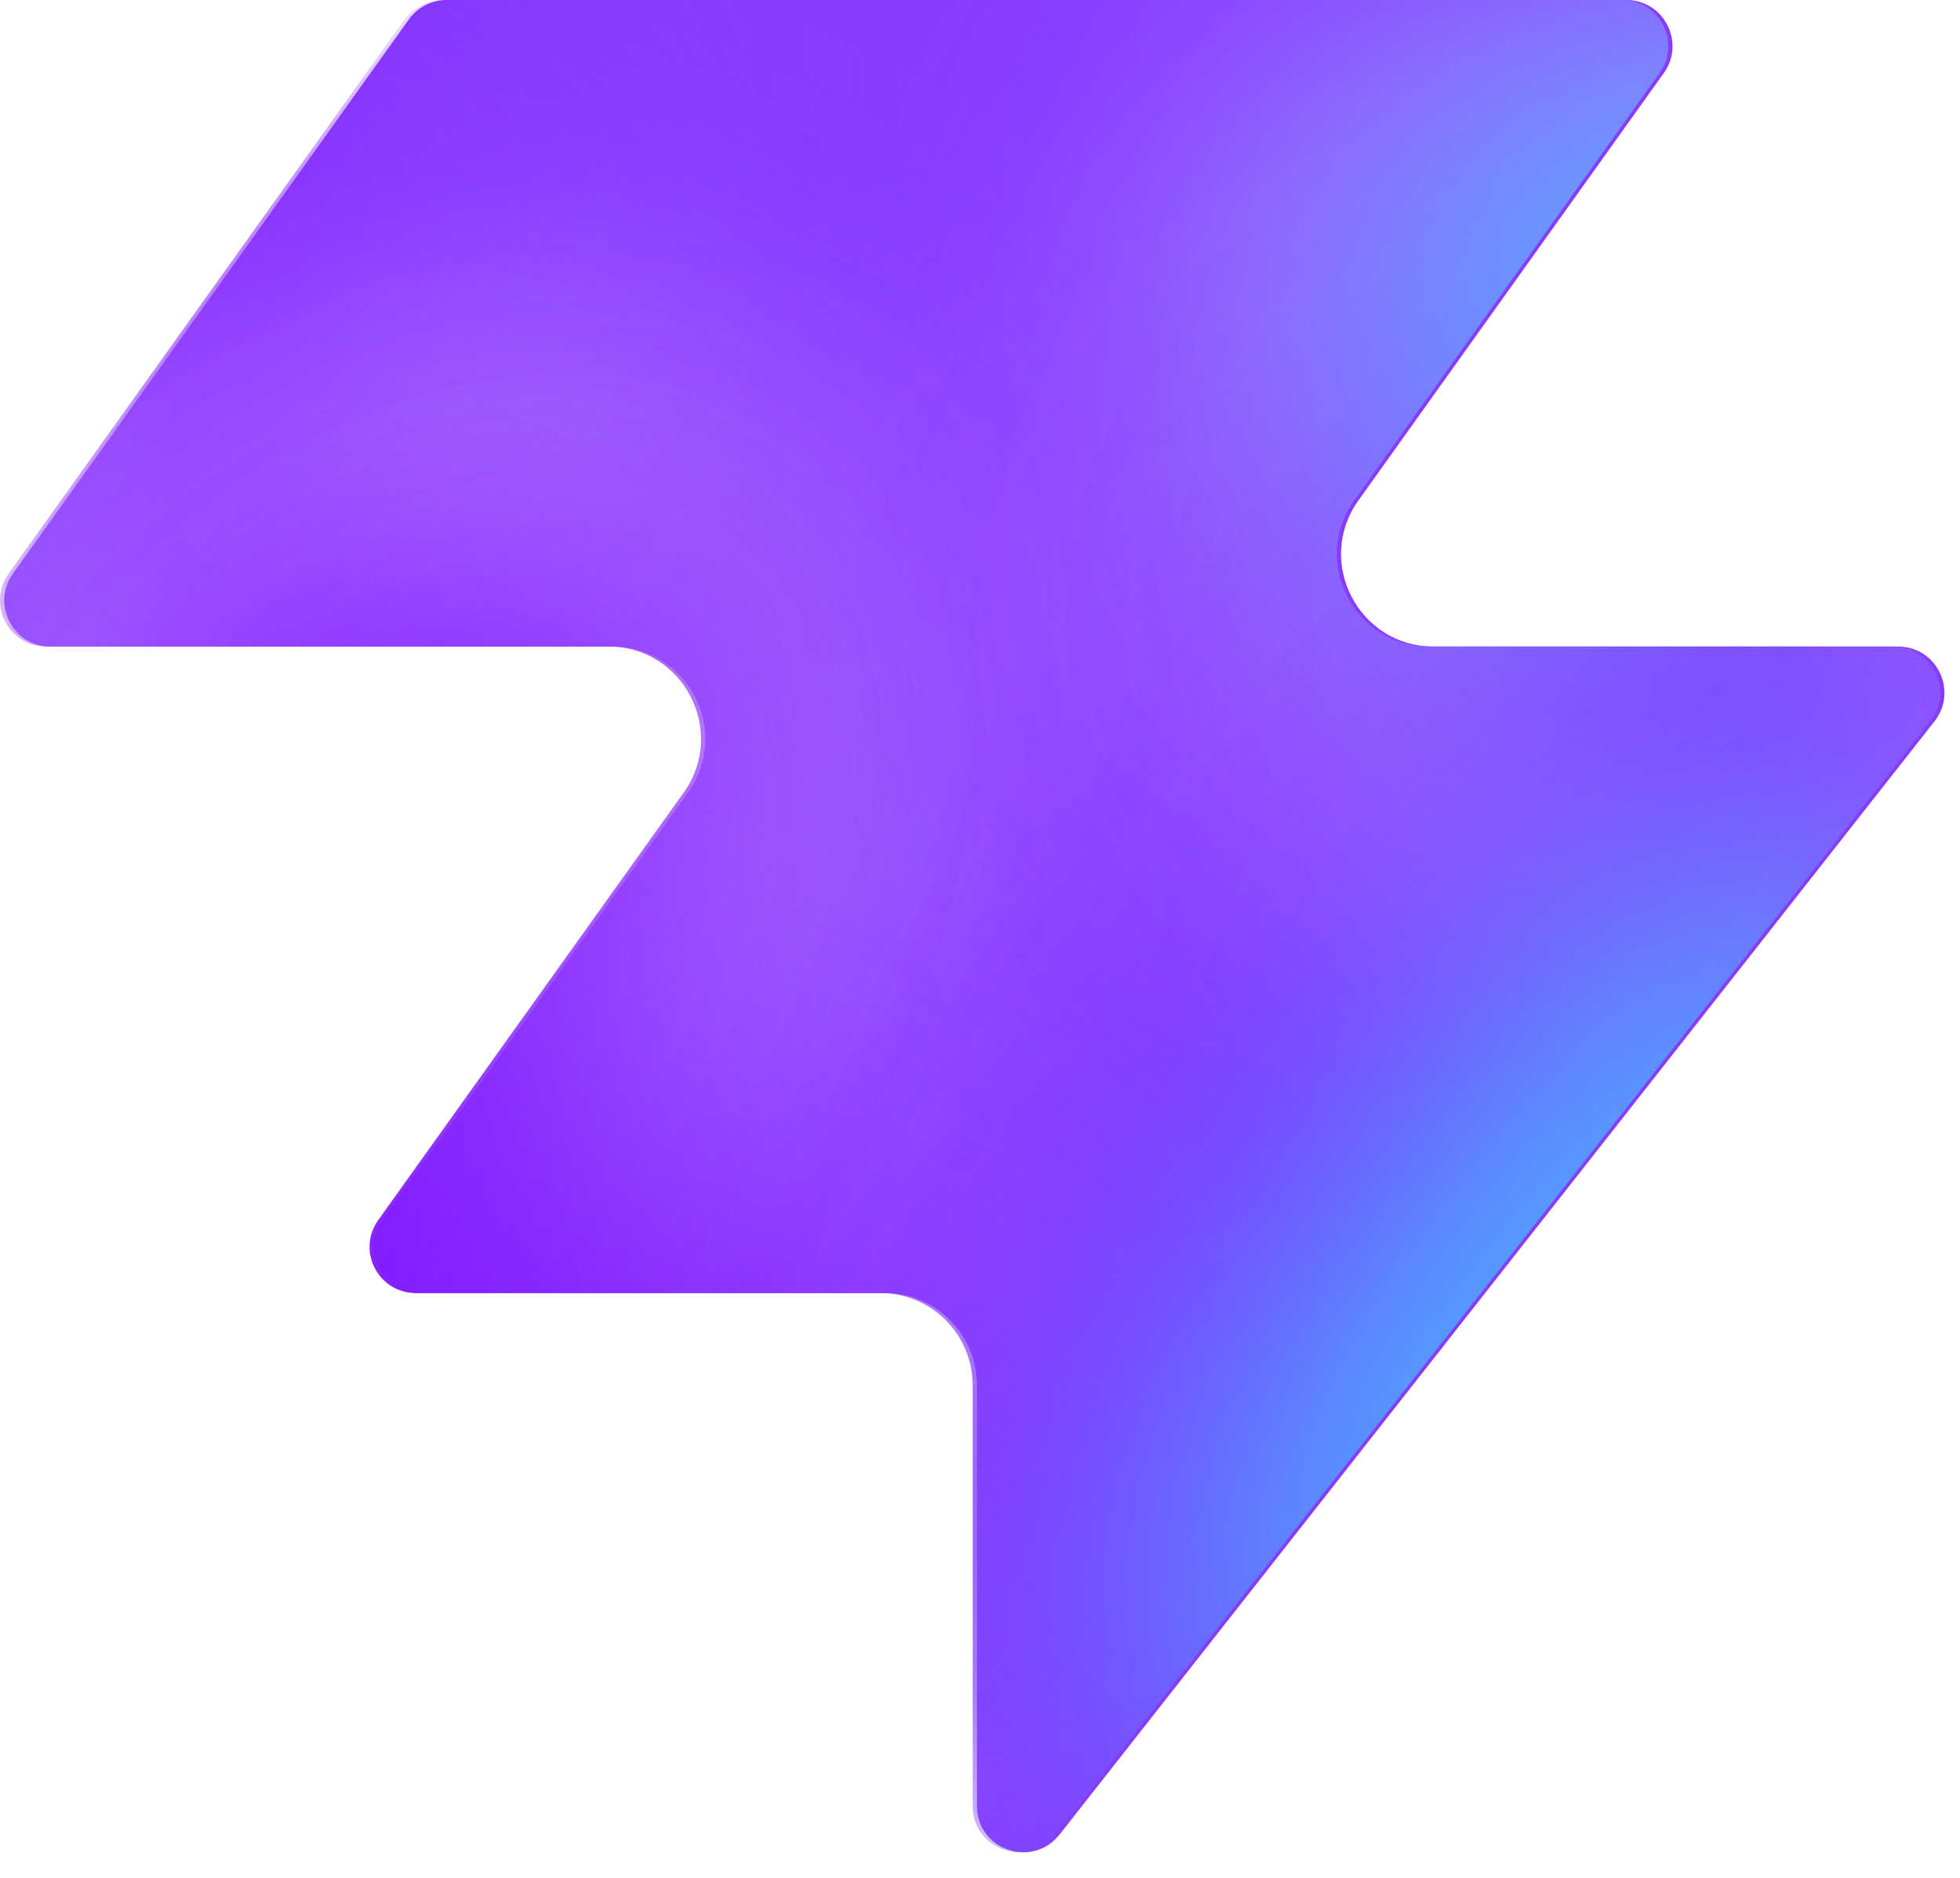
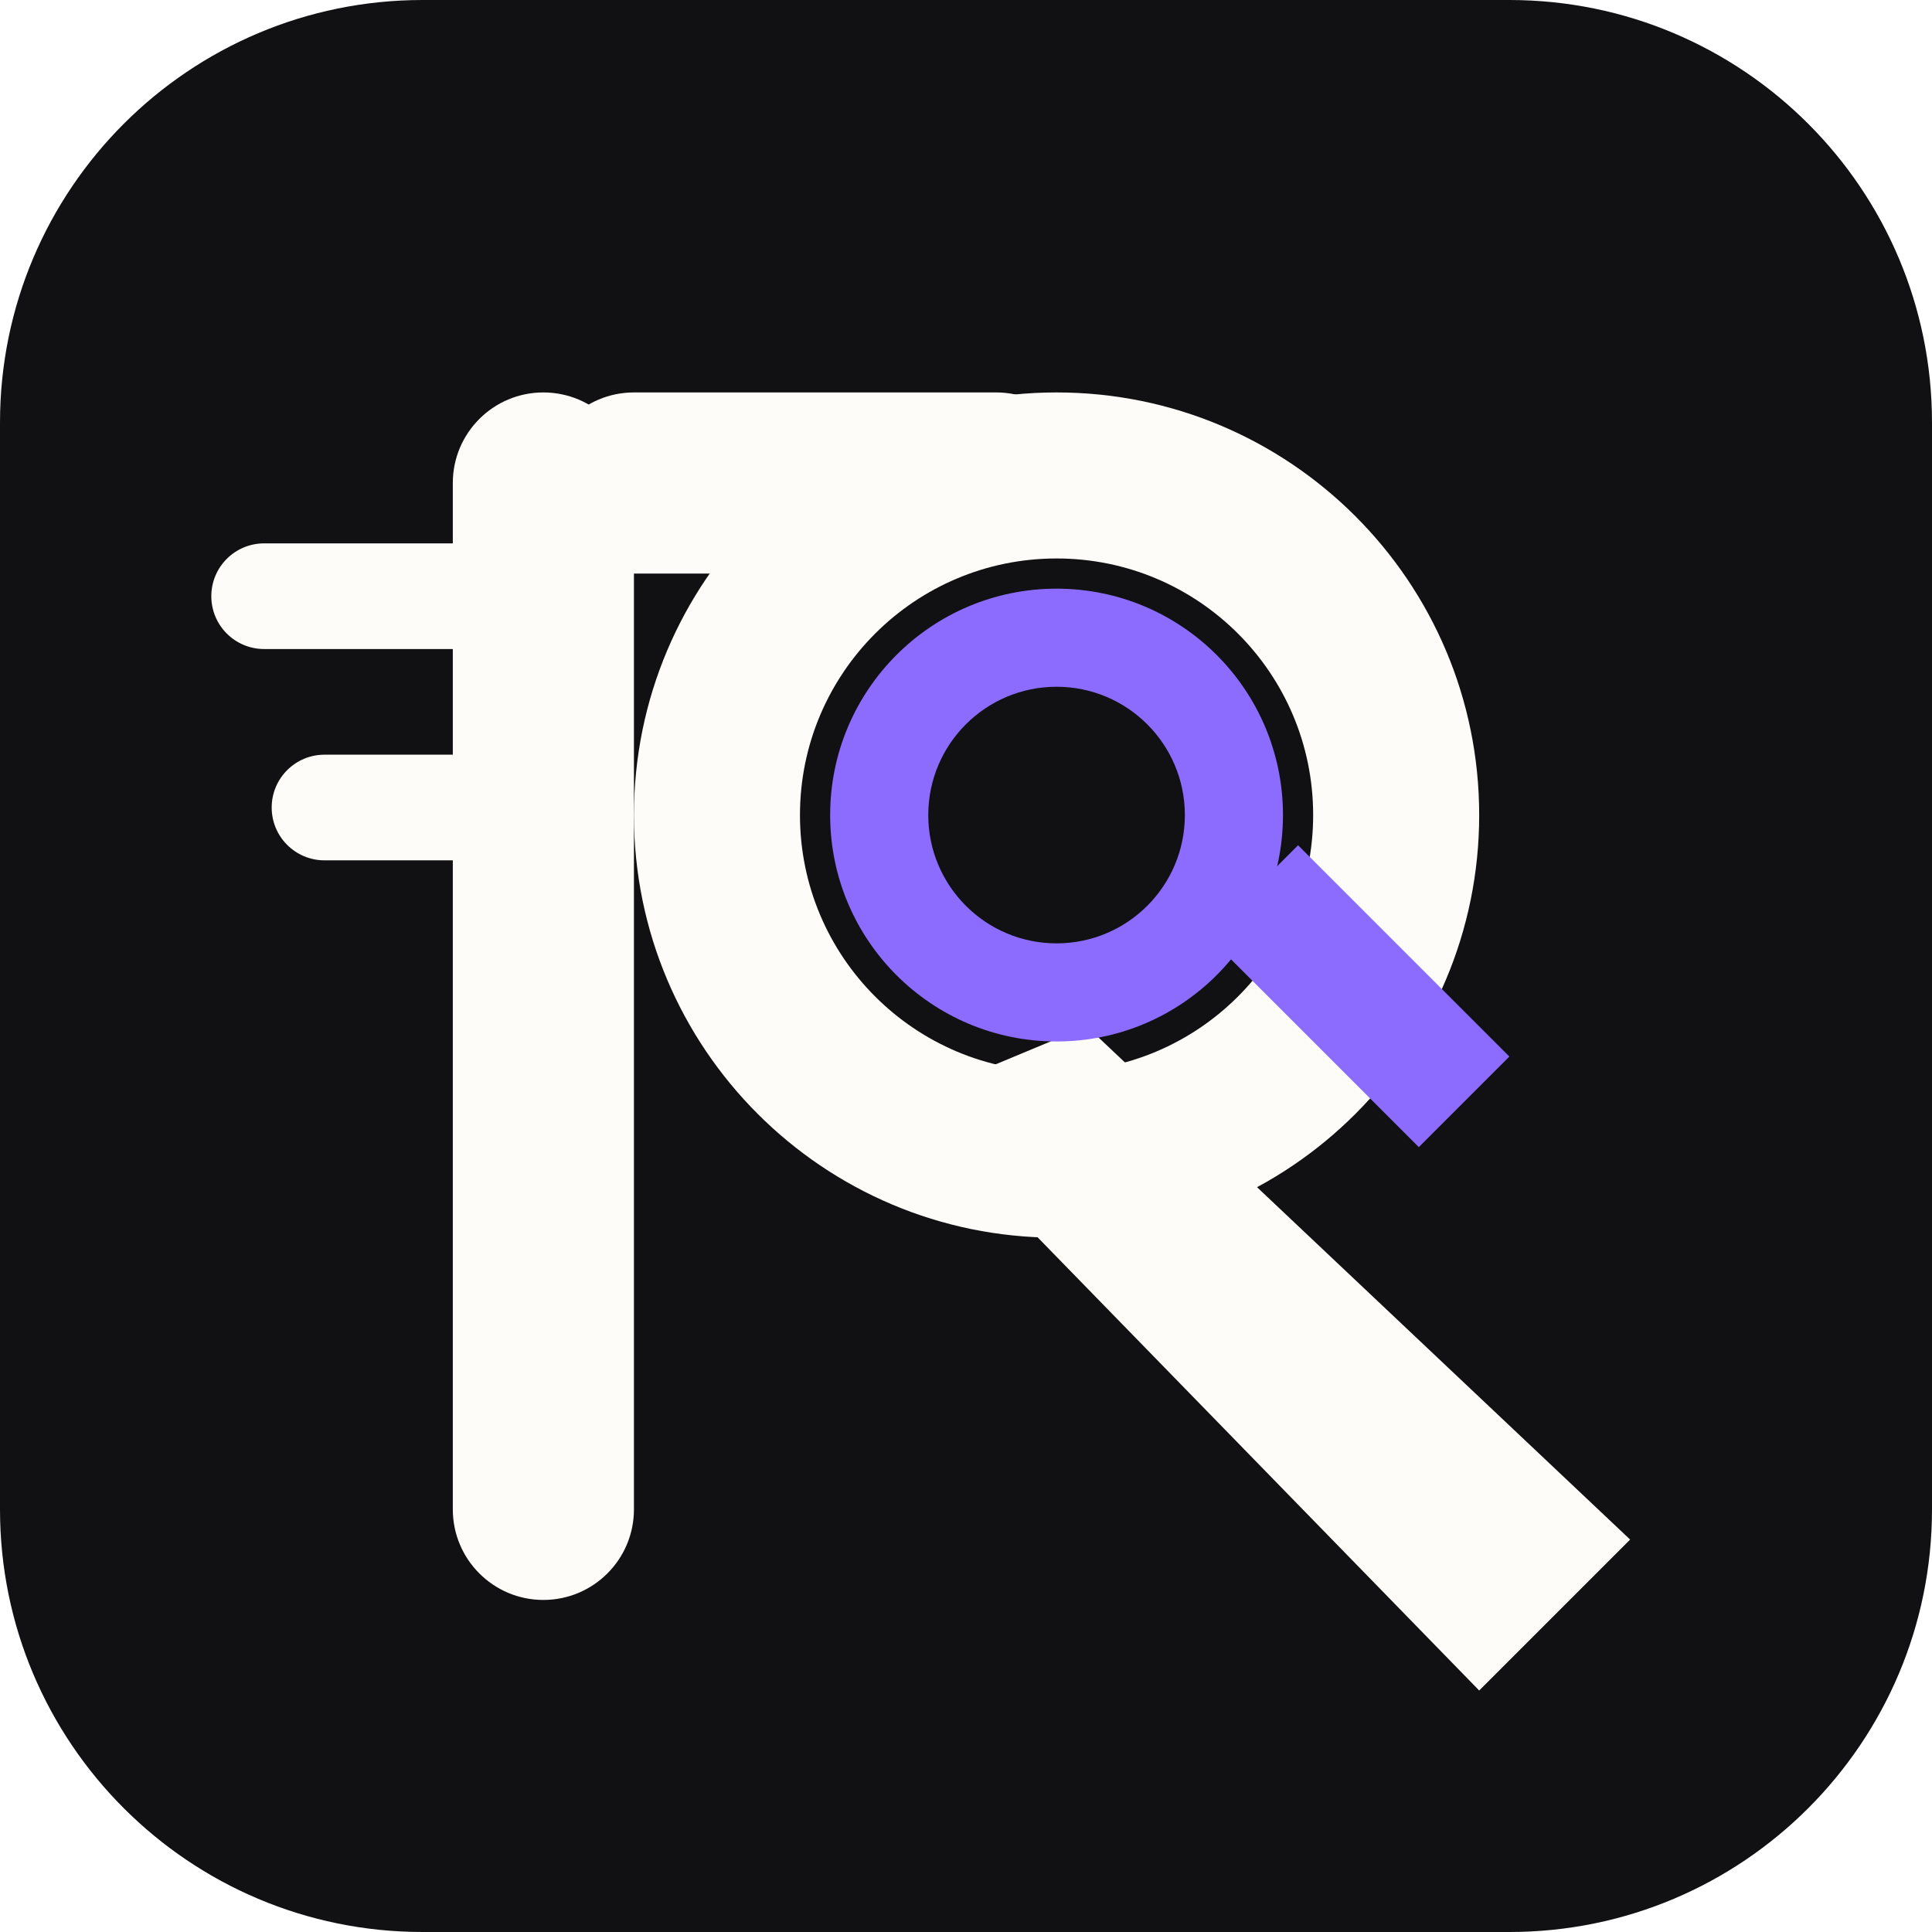
- <svg xmlns="http://www.w3.org/2000/svg" width="48" height="46" fill="none" viewBox="0 0 48 46">
-   <path fill="#863bff" d="M25.946 44.938c-.664.845-2.021.375-2.021-.698V33.937a2.26 2.26 0 0 0-2.262-2.262H10.287c-.92 0-1.456-1.04-.92-1.788l7.48-10.471c1.07-1.497 0-3.578-1.842-3.578H1.237c-.92 0-1.456-1.04-.92-1.788L10.013.474c.214-.297.556-.474.92-.474h28.894c.92 0 1.456 1.04.92 1.788l-7.48 10.471c-1.07 1.498 0 3.579 1.842 3.579h11.377c.943 0 1.473 1.088.89 1.83L25.947 44.94z" style="fill:#863bff;fill:color(display-p3 .525 .23 1);fill-opacity:1" />
-   <mask id="a" width="48" height="46" x="0" y="0" maskUnits="userSpaceOnUse" style="mask-type:alpha">
-     <path fill="#000" d="M25.842 44.938c-.664.844-2.021.375-2.021-.698V33.937a2.26 2.26 0 0 0-2.262-2.262H10.183c-.92 0-1.456-1.04-.92-1.788l7.48-10.471c1.07-1.498 0-3.579-1.842-3.579H1.133c-.92 0-1.456-1.04-.92-1.787L9.91.473c.214-.297.556-.474.92-.474h28.894c.92 0 1.456 1.04.92 1.788l-7.48 10.471c-1.07 1.498 0 3.578 1.842 3.578h11.377c.943 0 1.473 1.088.89 1.832L25.843 44.94z" style="fill:#000;fill-opacity:1" />
-   </mask>
-   <g mask="url(#a)">
-     <g filter="url(#b)">
-       <ellipse cx="5.508" cy="14.704" fill="#ede6ff" rx="5.508" ry="14.704" style="fill:#ede6ff;fill:color(display-p3 .927 .903 1);fill-opacity:1" transform="matrix(.00324 1 1 -.00324 -4.47 31.516)" />
-     </g>
-     <g filter="url(#c)">
-       <ellipse cx="10.399" cy="29.851" fill="#ede6ff" rx="10.399" ry="29.851" style="fill:#ede6ff;fill:color(display-p3 .927 .903 1);fill-opacity:1" transform="matrix(.00324 1 1 -.00324 -39.328 7.883)" />
-     </g>
-     <g filter="url(#d)">
-       <ellipse cx="5.508" cy="30.487" fill="#7e14ff" rx="5.508" ry="30.487" style="fill:#7e14ff;fill:color(display-p3 .492 .077 1);fill-opacity:1" transform="rotate(89.814 -25.913 -14.639)scale(1 -1)" />
-     </g>
-     <g filter="url(#e)">
-       <ellipse cx="5.508" cy="30.599" fill="#7e14ff" rx="5.508" ry="30.599" style="fill:#7e14ff;fill:color(display-p3 .492 .077 1);fill-opacity:1" transform="rotate(89.814 -32.644 -3.334)scale(1 -1)" />
-     </g>
-     <g filter="url(#f)">
-       <ellipse cx="5.508" cy="30.599" fill="#7e14ff" rx="5.508" ry="30.599" style="fill:#7e14ff;fill:color(display-p3 .492 .077 1);fill-opacity:1" transform="matrix(.00324 1 1 -.00324 -34.34 30.47)" />
-     </g>
-     <g filter="url(#g)">
-       <ellipse cx="14.072" cy="22.078" fill="#ede6ff" rx="14.072" ry="22.078" style="fill:#ede6ff;fill:color(display-p3 .927 .903 1);fill-opacity:1" transform="rotate(93.35 24.506 48.493)scale(-1 1)" />
-     </g>
-     <g filter="url(#h)">
-       <ellipse cx="3.47" cy="21.501" fill="#7e14ff" rx="3.47" ry="21.501" style="fill:#7e14ff;fill:color(display-p3 .492 .077 1);fill-opacity:1" transform="rotate(89.009 28.708 47.59)scale(-1 1)" />
-     </g>
-     <g filter="url(#i)">
-       <ellipse cx="3.47" cy="21.501" fill="#7e14ff" rx="3.47" ry="21.501" style="fill:#7e14ff;fill:color(display-p3 .492 .077 1);fill-opacity:1" transform="rotate(89.009 28.708 47.59)scale(-1 1)" />
-     </g>
-     <g filter="url(#j)">
-       <ellipse cx=".387" cy="8.972" fill="#7e14ff" rx="4.407" ry="29.108" style="fill:#7e14ff;fill:color(display-p3 .492 .077 1);fill-opacity:1" transform="rotate(39.51 .387 8.972)" />
-     </g>
-     <g filter="url(#k)">
-       <ellipse cx="47.523" cy="-6.092" fill="#7e14ff" rx="4.407" ry="29.108" style="fill:#7e14ff;fill:color(display-p3 .492 .077 1);fill-opacity:1" transform="rotate(37.892 47.523 -6.092)" />
-     </g>
-     <g filter="url(#l)">
-       <ellipse cx="41.412" cy="6.333" fill="#47bfff" rx="5.971" ry="9.665" style="fill:#47bfff;fill:color(display-p3 .28 .748 1);fill-opacity:1" transform="rotate(37.892 41.412 6.333)" />
-     </g>
-     <g filter="url(#m)">
-       <ellipse cx="-1.879" cy="38.332" fill="#7e14ff" rx="4.407" ry="29.108" style="fill:#7e14ff;fill:color(display-p3 .492 .077 1);fill-opacity:1" transform="rotate(37.892 -1.88 38.332)" />
-     </g>
-     <g filter="url(#n)">
-       <ellipse cx="-1.879" cy="38.332" fill="#7e14ff" rx="4.407" ry="29.108" style="fill:#7e14ff;fill:color(display-p3 .492 .077 1);fill-opacity:1" transform="rotate(37.892 -1.88 38.332)" />
-     </g>
-     <g filter="url(#o)">
-       <ellipse cx="35.651" cy="29.907" fill="#7e14ff" rx="4.407" ry="29.108" style="fill:#7e14ff;fill:color(display-p3 .492 .077 1);fill-opacity:1" transform="rotate(37.892 35.651 29.907)" />
-     </g>
-     <g filter="url(#p)">
-       <ellipse cx="38.418" cy="32.4" fill="#47bfff" rx="5.971" ry="15.297" style="fill:#47bfff;fill:color(display-p3 .28 .748 1);fill-opacity:1" transform="rotate(37.892 38.418 32.4)" />
-     </g>
-   </g>
-   <defs>
-     <filter id="b" width="60.045" height="41.654" x="-19.77" y="16.149" color-interpolation-filters="sRGB" filterUnits="userSpaceOnUse">
-       <feFlood flood-opacity="0" result="BackgroundImageFix" />
-       <feBlend in="SourceGraphic" in2="BackgroundImageFix" result="shape" />
-       <feGaussianBlur result="effect1_foregroundBlur_2002_17158" stdDeviation="7.659" />
-     </filter>
-     <filter id="c" width="90.34" height="51.437" x="-54.613" y="-7.533" color-interpolation-filters="sRGB" filterUnits="userSpaceOnUse">
-       <feFlood flood-opacity="0" result="BackgroundImageFix" />
-       <feBlend in="SourceGraphic" in2="BackgroundImageFix" result="shape" />
-       <feGaussianBlur result="effect1_foregroundBlur_2002_17158" stdDeviation="7.659" />
-     </filter>
-     <filter id="d" width="79.355" height="29.4" x="-49.64" y="2.03" color-interpolation-filters="sRGB" filterUnits="userSpaceOnUse">
-       <feFlood flood-opacity="0" result="BackgroundImageFix" />
-       <feBlend in="SourceGraphic" in2="BackgroundImageFix" result="shape" />
-       <feGaussianBlur result="effect1_foregroundBlur_2002_17158" stdDeviation="4.596" />
-     </filter>
-     <filter id="e" width="79.579" height="29.4" x="-45.045" y="20.029" color-interpolation-filters="sRGB" filterUnits="userSpaceOnUse">
-       <feFlood flood-opacity="0" result="BackgroundImageFix" />
-       <feBlend in="SourceGraphic" in2="BackgroundImageFix" result="shape" />
-       <feGaussianBlur result="effect1_foregroundBlur_2002_17158" stdDeviation="4.596" />
-     </filter>
-     <filter id="f" width="79.579" height="29.4" x="-43.513" y="21.178" color-interpolation-filters="sRGB" filterUnits="userSpaceOnUse">
-       <feFlood flood-opacity="0" result="BackgroundImageFix" />
-       <feBlend in="SourceGraphic" in2="BackgroundImageFix" result="shape" />
-       <feGaussianBlur result="effect1_foregroundBlur_2002_17158" stdDeviation="4.596" />
-     </filter>
-     <filter id="g" width="74.749" height="58.852" x="15.756" y="-17.901" color-interpolation-filters="sRGB" filterUnits="userSpaceOnUse">
-       <feFlood flood-opacity="0" result="BackgroundImageFix" />
-       <feBlend in="SourceGraphic" in2="BackgroundImageFix" result="shape" />
-       <feGaussianBlur result="effect1_foregroundBlur_2002_17158" stdDeviation="7.659" />
-     </filter>
-     <filter id="h" width="61.377" height="25.362" x="23.548" y="2.284" color-interpolation-filters="sRGB" filterUnits="userSpaceOnUse">
-       <feFlood flood-opacity="0" result="BackgroundImageFix" />
-       <feBlend in="SourceGraphic" in2="BackgroundImageFix" result="shape" />
-       <feGaussianBlur result="effect1_foregroundBlur_2002_17158" stdDeviation="4.596" />
-     </filter>
-     <filter id="i" width="61.377" height="25.362" x="23.548" y="2.284" color-interpolation-filters="sRGB" filterUnits="userSpaceOnUse">
-       <feFlood flood-opacity="0" result="BackgroundImageFix" />
-       <feBlend in="SourceGraphic" in2="BackgroundImageFix" result="shape" />
-       <feGaussianBlur result="effect1_foregroundBlur_2002_17158" stdDeviation="4.596" />
-     </filter>
-     <filter id="j" width="56.045" height="63.649" x="-27.636" y="-22.853" color-interpolation-filters="sRGB" filterUnits="userSpaceOnUse">
-       <feFlood flood-opacity="0" result="BackgroundImageFix" />
-       <feBlend in="SourceGraphic" in2="BackgroundImageFix" result="shape" />
-       <feGaussianBlur result="effect1_foregroundBlur_2002_17158" stdDeviation="4.596" />
-     </filter>
-     <filter id="k" width="54.814" height="64.646" x="20.116" y="-38.415" color-interpolation-filters="sRGB" filterUnits="userSpaceOnUse">
-       <feFlood flood-opacity="0" result="BackgroundImageFix" />
-       <feBlend in="SourceGraphic" in2="BackgroundImageFix" result="shape" />
-       <feGaussianBlur result="effect1_foregroundBlur_2002_17158" stdDeviation="4.596" />
-     </filter>
-     <filter id="l" width="33.541" height="35.313" x="24.641" y="-11.323" color-interpolation-filters="sRGB" filterUnits="userSpaceOnUse">
-       <feFlood flood-opacity="0" result="BackgroundImageFix" />
-       <feBlend in="SourceGraphic" in2="BackgroundImageFix" result="shape" />
-       <feGaussianBlur result="effect1_foregroundBlur_2002_17158" stdDeviation="4.596" />
-     </filter>
-     <filter id="m" width="54.814" height="64.646" x="-29.286" y="6.009" color-interpolation-filters="sRGB" filterUnits="userSpaceOnUse">
-       <feFlood flood-opacity="0" result="BackgroundImageFix" />
-       <feBlend in="SourceGraphic" in2="BackgroundImageFix" result="shape" />
-       <feGaussianBlur result="effect1_foregroundBlur_2002_17158" stdDeviation="4.596" />
-     </filter>
-     <filter id="n" width="54.814" height="64.646" x="-29.286" y="6.009" color-interpolation-filters="sRGB" filterUnits="userSpaceOnUse">
-       <feFlood flood-opacity="0" result="BackgroundImageFix" />
-       <feBlend in="SourceGraphic" in2="BackgroundImageFix" result="shape" />
-       <feGaussianBlur result="effect1_foregroundBlur_2002_17158" stdDeviation="4.596" />
-     </filter>
-     <filter id="o" width="54.814" height="64.646" x="8.244" y="-2.416" color-interpolation-filters="sRGB" filterUnits="userSpaceOnUse">
-       <feFlood flood-opacity="0" result="BackgroundImageFix" />
-       <feBlend in="SourceGraphic" in2="BackgroundImageFix" result="shape" />
-       <feGaussianBlur result="effect1_foregroundBlur_2002_17158" stdDeviation="4.596" />
-     </filter>
-     <filter id="p" width="39.409" height="43.623" x="18.713" y="10.588" color-interpolation-filters="sRGB" filterUnits="userSpaceOnUse">
-       <feFlood flood-opacity="0" result="BackgroundImageFix" />
-       <feBlend in="SourceGraphic" in2="BackgroundImageFix" result="shape" />
-       <feGaussianBlur result="effect1_foregroundBlur_2002_17158" stdDeviation="4.596" />
-     </filter>
-   </defs>
+ <svg xmlns="http://www.w3.org/2000/svg" viewBox="0 0 64 64">
+   <rect width="64" height="64" rx="14" fill="#111113" />
+   <rect x="7" y="18" width="10" height="3.5" rx="1.75" fill="#fdfcf8" />
+   <rect x="9" y="25" width="8" height="3.5" rx="1.75" fill="#fdfcf8" />
+   <rect x="15" y="13" width="6" height="40" rx="3" fill="#fdfcf8" />
+   <rect x="18" y="13" width="18" height="6" rx="3" fill="#fdfcf8" />
+   <circle cx="35" cy="27" r="14" fill="#fdfcf8" />
+   <circle cx="35" cy="27" r="8.5" fill="#111113" />
+   <path d="M30 36.5 36 34l18 17-5 5z" fill="#fdfcf8" />
+   <circle cx="35" cy="27" r="7.5" fill="#8b6cff" />
+   <circle cx="35" cy="27" r="4.25" fill="#111113" />
+   <path d="m40 31 3-3 7 7-3 3z" fill="#8b6cff" />
</svg>
